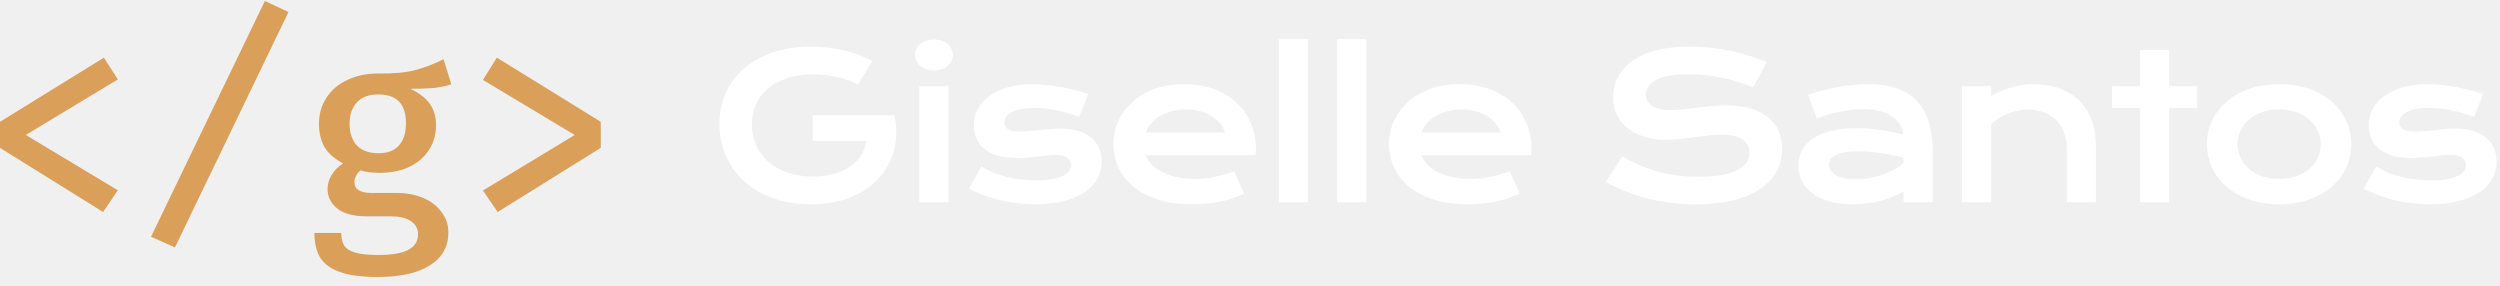
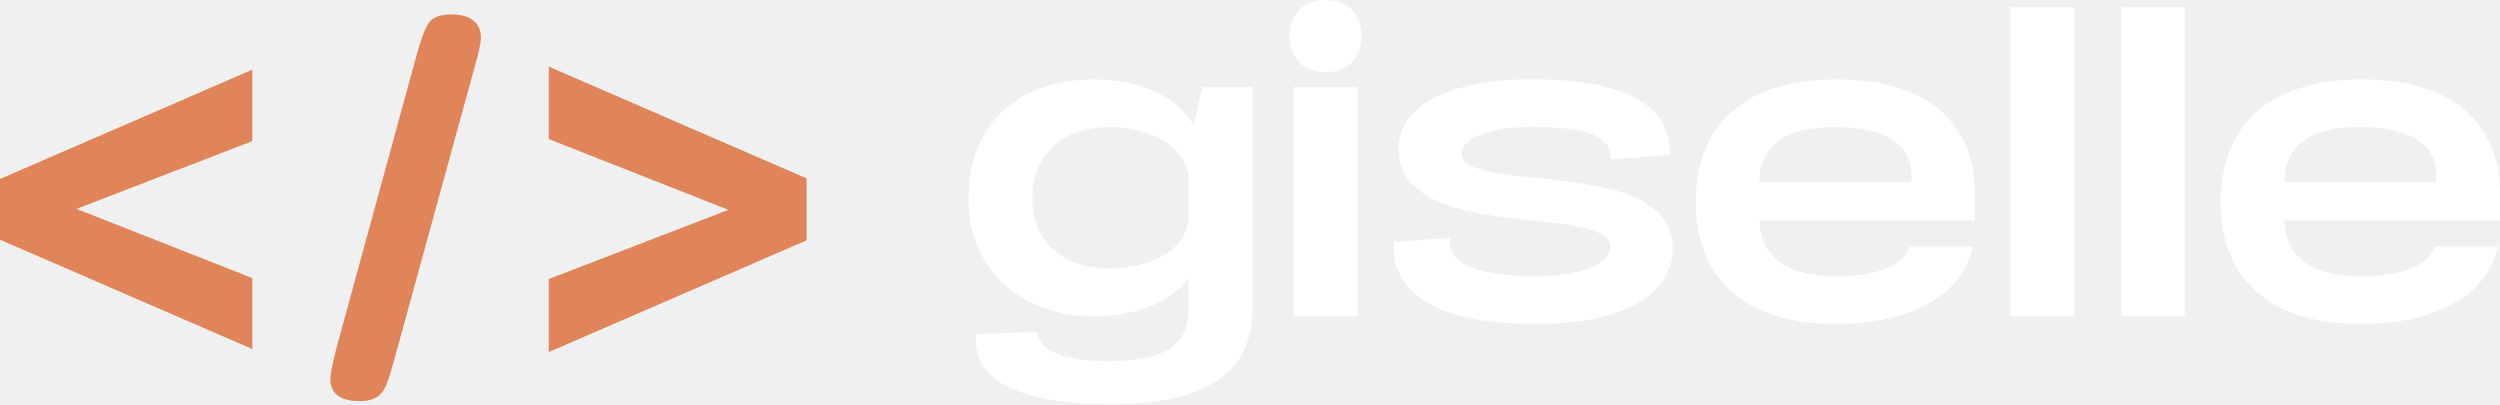
- <svg xmlns="http://www.w3.org/2000/svg" width="298" height="34" viewBox="0 0 298 34" fill="none">
-   <path d="M14.048 9.464L3.072 16.088L14.048 22.68L12.288 25.272L0 17.624V14.52L12.384 6.872L14.048 9.464Z" fill="#DA9F59" />
-   <path d="M18.003 28.216L31.572 0.12L34.388 1.432L20.852 29.496L18.003 28.216Z" fill="#DA9F59" />
-   <path d="M53.799 10.04C53.18 10.253 52.476 10.403 51.687 10.488C50.919 10.552 49.991 10.584 48.903 10.584C49.927 11.053 50.695 11.64 51.207 12.344C51.719 13.048 51.975 13.901 51.975 14.904C51.975 16.013 51.698 16.995 51.143 17.848C50.61 18.701 49.842 19.373 48.839 19.864C47.836 20.355 46.652 20.6 45.287 20.6C44.327 20.6 43.559 20.504 42.983 20.312C42.748 20.483 42.567 20.696 42.439 20.952C42.311 21.187 42.247 21.443 42.247 21.72C42.247 22.573 42.94 23 44.327 23H47.271C48.466 23 49.532 23.203 50.471 23.608C51.41 24.013 52.135 24.579 52.647 25.304C53.18 26.008 53.447 26.808 53.447 27.704C53.447 29.389 52.722 30.691 51.271 31.608C49.82 32.547 47.73 33.016 44.999 33.016C43.1 33.016 41.596 32.813 40.487 32.408C39.399 32.024 38.62 31.448 38.151 30.68C37.703 29.933 37.479 28.963 37.479 27.768H40.679C40.679 28.408 40.796 28.909 41.031 29.272C41.287 29.656 41.724 29.933 42.343 30.104C42.962 30.296 43.858 30.392 45.031 30.392C46.738 30.392 47.964 30.179 48.711 29.752C49.458 29.347 49.831 28.739 49.831 27.928C49.831 27.245 49.532 26.712 48.935 26.328C48.359 25.965 47.57 25.784 46.567 25.784H43.655C42.14 25.784 40.988 25.475 40.199 24.856C39.431 24.237 39.047 23.459 39.047 22.52C39.047 21.944 39.207 21.389 39.527 20.856C39.847 20.323 40.306 19.864 40.903 19.48C39.9 18.947 39.164 18.307 38.695 17.56C38.247 16.792 38.023 15.853 38.023 14.744C38.023 13.571 38.322 12.536 38.919 11.64C39.516 10.723 40.348 10.019 41.415 9.528C42.482 9.016 43.698 8.76 45.063 8.76C46.898 8.781 48.348 8.653 49.415 8.376C50.503 8.099 51.655 7.661 52.871 7.064L53.799 10.04ZM45.095 11.256C43.964 11.256 43.111 11.576 42.535 12.216C41.959 12.835 41.671 13.677 41.671 14.744C41.671 15.832 41.959 16.696 42.535 17.336C43.132 17.955 43.996 18.264 45.127 18.264C46.194 18.264 47.004 17.955 47.559 17.336C48.114 16.717 48.391 15.832 48.391 14.68C48.391 12.397 47.292 11.256 45.095 11.256Z" fill="#DA9F59" />
-   <path d="M71.611 14.52V17.624L59.322 25.272L57.562 22.712L68.507 16.088L57.562 9.528L59.227 6.872L71.611 14.52Z" fill="#DA9F59" />
-   <path d="M85.756 14.776C85.756 13.487 85.998 12.284 86.482 11.166C86.967 10.041 87.674 9.065 88.603 8.237C89.533 7.409 90.674 6.756 92.025 6.28C93.385 5.803 94.939 5.565 96.689 5.565C97.322 5.565 97.955 5.6 98.588 5.67C99.228 5.733 99.857 5.834 100.474 5.975C101.099 6.116 101.705 6.295 102.291 6.514C102.885 6.725 103.447 6.979 103.978 7.276L102.267 10.088C101.947 9.901 101.584 9.733 101.178 9.584C100.771 9.428 100.334 9.299 99.865 9.198C99.404 9.088 98.924 9.006 98.424 8.952C97.931 8.897 97.435 8.87 96.935 8.87C95.779 8.87 94.748 9.018 93.842 9.315C92.935 9.604 92.17 10.014 91.545 10.545C90.92 11.069 90.443 11.698 90.115 12.432C89.787 13.166 89.623 13.971 89.623 14.846C89.623 15.752 89.795 16.584 90.138 17.342C90.482 18.1 90.971 18.752 91.603 19.299C92.236 19.846 93.002 20.276 93.9 20.588C94.799 20.893 95.802 21.045 96.912 21.045C97.795 21.045 98.603 20.948 99.338 20.752C100.072 20.549 100.713 20.264 101.26 19.897C101.806 19.53 102.252 19.088 102.595 18.573C102.939 18.049 103.166 17.463 103.275 16.815H96.877V13.756H106.615V13.768L106.627 13.756C106.822 14.694 106.881 15.608 106.803 16.498C106.732 17.381 106.529 18.217 106.193 19.006C105.865 19.788 105.412 20.506 104.834 21.163C104.256 21.819 103.564 22.385 102.76 22.862C101.955 23.331 101.041 23.698 100.017 23.963C98.994 24.221 97.873 24.35 96.654 24.35C94.951 24.35 93.424 24.1 92.072 23.6C90.728 23.1 89.588 22.416 88.65 21.549C87.713 20.682 86.994 19.666 86.494 18.502C86.002 17.338 85.756 16.096 85.756 14.776Z" fill="white" />
-   <path d="M111.324 8.389C110.98 8.389 110.668 8.342 110.387 8.249C110.113 8.147 109.879 8.014 109.683 7.85C109.488 7.678 109.336 7.483 109.226 7.264C109.125 7.038 109.074 6.799 109.074 6.549C109.074 6.292 109.125 6.053 109.226 5.834C109.336 5.608 109.488 5.413 109.683 5.249C109.879 5.084 110.113 4.956 110.387 4.862C110.668 4.76 110.98 4.709 111.324 4.709C111.676 4.709 111.988 4.76 112.262 4.862C112.543 4.956 112.781 5.084 112.976 5.249C113.172 5.413 113.32 5.608 113.422 5.834C113.531 6.053 113.586 6.292 113.586 6.549C113.586 6.799 113.531 7.038 113.422 7.264C113.32 7.483 113.172 7.678 112.976 7.85C112.781 8.014 112.543 8.147 112.262 8.249C111.988 8.342 111.676 8.389 111.324 8.389ZM109.59 10.276H113.058V24.104H109.59V10.276Z" fill="white" />
-   <path d="M116.982 19.862C117.92 20.424 118.951 20.838 120.076 21.104C121.201 21.37 122.353 21.502 123.533 21.502C124.33 21.502 124.994 21.448 125.525 21.338C126.057 21.229 126.482 21.088 126.803 20.916C127.123 20.745 127.35 20.549 127.482 20.331C127.615 20.112 127.682 19.889 127.682 19.663C127.682 19.334 127.537 19.053 127.248 18.819C126.967 18.584 126.498 18.467 125.842 18.467C125.537 18.467 125.209 18.487 124.857 18.526C124.506 18.565 124.135 18.608 123.744 18.655C123.361 18.694 122.959 18.733 122.537 18.772C122.123 18.811 121.701 18.831 121.271 18.831C120.334 18.831 119.533 18.729 118.869 18.526C118.213 18.323 117.678 18.045 117.264 17.694C116.85 17.342 116.549 16.928 116.361 16.452C116.174 15.967 116.08 15.448 116.08 14.893C116.08 14.19 116.244 13.541 116.572 12.948C116.9 12.354 117.369 11.842 117.978 11.413C118.588 10.975 119.322 10.635 120.182 10.393C121.049 10.151 122.014 10.03 123.076 10.03C123.631 10.03 124.209 10.065 124.811 10.135C125.42 10.198 126.018 10.284 126.603 10.393C127.189 10.502 127.752 10.631 128.291 10.78C128.83 10.92 129.307 11.073 129.721 11.237L128.631 13.932C127.748 13.604 126.865 13.346 125.982 13.159C125.107 12.963 124.205 12.866 123.275 12.866C122.627 12.866 122.076 12.916 121.623 13.018C121.178 13.112 120.814 13.241 120.533 13.405C120.252 13.561 120.045 13.745 119.912 13.956C119.787 14.159 119.725 14.373 119.725 14.6C119.725 14.764 119.756 14.913 119.818 15.045C119.889 15.178 119.998 15.295 120.146 15.397C120.303 15.491 120.502 15.565 120.744 15.62C120.994 15.666 121.299 15.69 121.658 15.69C121.986 15.69 122.334 15.67 122.701 15.631C123.068 15.592 123.451 15.553 123.85 15.514C124.248 15.467 124.658 15.424 125.08 15.385C125.51 15.346 125.947 15.327 126.393 15.327C127.221 15.327 127.943 15.424 128.561 15.62C129.186 15.815 129.701 16.088 130.107 16.44C130.514 16.791 130.818 17.206 131.021 17.682C131.225 18.159 131.326 18.678 131.326 19.241C131.326 19.967 131.158 20.643 130.822 21.268C130.486 21.893 129.986 22.436 129.322 22.897C128.658 23.35 127.83 23.706 126.838 23.963C125.853 24.221 124.713 24.35 123.416 24.35C122.619 24.35 121.85 24.299 121.107 24.198C120.365 24.104 119.658 23.975 118.986 23.811C118.314 23.639 117.682 23.44 117.088 23.213C116.502 22.987 115.967 22.745 115.482 22.487L116.982 19.862Z" fill="white" />
-   <path d="M132.719 17.143C132.719 16.206 132.91 15.311 133.293 14.46C133.676 13.6 134.227 12.842 134.945 12.186C135.664 11.53 136.543 11.006 137.582 10.616C138.629 10.225 139.816 10.03 141.145 10.03C142.465 10.03 143.652 10.229 144.707 10.627C145.77 11.018 146.668 11.557 147.402 12.245C148.145 12.932 148.711 13.741 149.102 14.67C149.5 15.6 149.699 16.596 149.699 17.659C149.699 17.791 149.695 17.936 149.688 18.092C149.688 18.241 149.68 18.377 149.664 18.502H136.586C136.734 18.916 136.973 19.295 137.301 19.639C137.637 19.983 138.055 20.28 138.555 20.53C139.055 20.78 139.633 20.975 140.289 21.116C140.945 21.248 141.672 21.315 142.469 21.315C143.266 21.315 144.059 21.233 144.848 21.069C145.637 20.897 146.391 20.682 147.109 20.424L148.281 23.073C147.828 23.284 147.367 23.471 146.898 23.635C146.438 23.791 145.953 23.924 145.445 24.034C144.945 24.135 144.418 24.213 143.863 24.268C143.316 24.323 142.738 24.35 142.129 24.35C140.574 24.35 139.211 24.163 138.039 23.788C136.867 23.413 135.887 22.901 135.098 22.252C134.309 21.604 133.715 20.842 133.316 19.967C132.918 19.092 132.719 18.151 132.719 17.143ZM146.02 15.795C145.895 15.413 145.699 15.057 145.434 14.729C145.176 14.393 144.852 14.104 144.461 13.862C144.07 13.612 143.617 13.416 143.102 13.276C142.586 13.135 142.02 13.065 141.402 13.065C140.746 13.065 140.148 13.139 139.609 13.288C139.07 13.436 138.598 13.635 138.191 13.885C137.785 14.135 137.445 14.424 137.172 14.752C136.906 15.081 136.711 15.428 136.586 15.795H146.02Z" fill="white" />
-   <path d="M152.451 4.663H155.92V24.104H152.451V4.663Z" fill="white" />
-   <path d="M159.387 4.663H162.856V24.104H159.387V4.663Z" fill="white" />
-   <path d="M165.573 17.143C165.573 16.206 165.764 15.311 166.147 14.46C166.53 13.6 167.08 12.842 167.799 12.186C168.518 11.53 169.397 11.006 170.436 10.616C171.483 10.225 172.67 10.03 173.998 10.03C175.319 10.03 176.506 10.229 177.561 10.627C178.623 11.018 179.522 11.557 180.256 12.245C180.998 12.932 181.565 13.741 181.955 14.67C182.354 15.6 182.553 16.596 182.553 17.659C182.553 17.791 182.549 17.936 182.541 18.092C182.541 18.241 182.533 18.377 182.518 18.502H169.44C169.588 18.916 169.826 19.295 170.155 19.639C170.49 19.983 170.908 20.28 171.408 20.53C171.908 20.78 172.487 20.975 173.143 21.116C173.799 21.248 174.526 21.315 175.323 21.315C176.119 21.315 176.912 21.233 177.701 21.069C178.49 20.897 179.244 20.682 179.963 20.424L181.135 23.073C180.682 23.284 180.221 23.471 179.752 23.635C179.291 23.791 178.807 23.924 178.299 24.034C177.799 24.135 177.272 24.213 176.717 24.268C176.17 24.323 175.592 24.35 174.983 24.35C173.428 24.35 172.065 24.163 170.893 23.788C169.721 23.413 168.74 22.901 167.951 22.252C167.162 21.604 166.569 20.842 166.17 19.967C165.772 19.092 165.573 18.151 165.573 17.143ZM178.873 15.795C178.748 15.413 178.553 15.057 178.287 14.729C178.03 14.393 177.705 14.104 177.315 13.862C176.924 13.612 176.471 13.416 175.955 13.276C175.44 13.135 174.873 13.065 174.256 13.065C173.6 13.065 173.002 13.139 172.463 13.288C171.924 13.436 171.451 13.635 171.045 13.885C170.639 14.135 170.299 14.424 170.026 14.752C169.76 15.081 169.565 15.428 169.44 15.795H178.873Z" fill="white" />
-   <path d="M193.389 18.655C194.053 19.03 194.725 19.37 195.405 19.674C196.092 19.971 196.803 20.225 197.538 20.436C198.272 20.639 199.041 20.795 199.846 20.905C200.659 21.014 201.522 21.069 202.436 21.069C203.538 21.069 204.475 20.998 205.248 20.858C206.022 20.709 206.651 20.51 207.135 20.26C207.627 20.002 207.983 19.698 208.202 19.346C208.428 18.995 208.541 18.612 208.541 18.198C208.541 17.534 208.264 17.01 207.709 16.627C207.155 16.237 206.299 16.041 205.143 16.041C204.635 16.041 204.1 16.077 203.538 16.147C202.975 16.209 202.405 16.28 201.827 16.358C201.256 16.436 200.69 16.51 200.127 16.581C199.573 16.643 199.049 16.674 198.557 16.674C197.737 16.674 196.948 16.569 196.19 16.358C195.44 16.147 194.772 15.831 194.186 15.409C193.608 14.987 193.147 14.46 192.803 13.827C192.459 13.194 192.288 12.456 192.288 11.612C192.288 11.112 192.354 10.616 192.487 10.123C192.627 9.631 192.846 9.163 193.143 8.717C193.448 8.264 193.838 7.846 194.315 7.463C194.791 7.073 195.366 6.737 196.038 6.456C196.717 6.174 197.498 5.956 198.381 5.799C199.272 5.635 200.284 5.553 201.416 5.553C202.237 5.553 203.061 5.6 203.889 5.694C204.717 5.78 205.522 5.905 206.303 6.069C207.092 6.233 207.85 6.432 208.577 6.667C209.303 6.893 209.979 7.147 210.604 7.428L208.975 10.428C208.459 10.202 207.905 9.995 207.311 9.807C206.717 9.612 206.096 9.444 205.448 9.303C204.799 9.163 204.127 9.053 203.432 8.975C202.745 8.889 202.041 8.846 201.323 8.846C200.299 8.846 199.456 8.92 198.791 9.069C198.135 9.217 197.612 9.409 197.221 9.643C196.831 9.87 196.557 10.127 196.401 10.416C196.252 10.698 196.178 10.979 196.178 11.26C196.178 11.807 196.424 12.256 196.916 12.608C197.409 12.952 198.159 13.123 199.166 13.123C199.573 13.123 200.038 13.096 200.561 13.041C201.092 12.979 201.647 12.913 202.225 12.842C202.811 12.772 203.405 12.71 204.006 12.655C204.616 12.592 205.206 12.561 205.776 12.561C206.854 12.561 207.807 12.682 208.635 12.924C209.471 13.166 210.17 13.514 210.733 13.967C211.295 14.413 211.721 14.956 212.01 15.596C212.299 16.229 212.444 16.94 212.444 17.729C212.444 18.784 212.198 19.725 211.706 20.553C211.221 21.373 210.526 22.069 209.62 22.639C208.721 23.202 207.635 23.631 206.362 23.928C205.088 24.217 203.67 24.362 202.108 24.362C201.077 24.362 200.069 24.295 199.084 24.163C198.1 24.038 197.155 23.858 196.248 23.623C195.35 23.381 194.491 23.096 193.67 22.768C192.858 22.432 192.104 22.065 191.409 21.666L193.389 18.655Z" fill="white" />
-   <path d="M214.364 19.745C214.364 19.081 214.508 18.475 214.797 17.928C215.086 17.381 215.52 16.913 216.098 16.522C216.676 16.123 217.395 15.819 218.254 15.608C219.122 15.389 220.129 15.28 221.278 15.28C222.129 15.28 223.024 15.342 223.961 15.467C224.907 15.592 225.879 15.784 226.879 16.041C226.84 15.604 226.708 15.202 226.481 14.835C226.254 14.46 225.938 14.139 225.532 13.873C225.133 13.6 224.649 13.389 224.079 13.241C223.516 13.092 222.876 13.018 222.157 13.018C221.766 13.018 221.336 13.041 220.868 13.088C220.399 13.135 219.915 13.206 219.415 13.299C218.915 13.393 218.418 13.51 217.926 13.651C217.442 13.791 216.989 13.96 216.567 14.155L215.512 11.307C216.036 11.12 216.594 10.948 217.188 10.791C217.79 10.635 218.403 10.502 219.028 10.393C219.653 10.276 220.278 10.186 220.903 10.123C221.528 10.061 222.133 10.03 222.719 10.03C225.305 10.03 227.227 10.69 228.485 12.01C229.743 13.331 230.372 15.354 230.372 18.081V24.104H226.903V22.803C226.543 23.014 226.149 23.213 225.719 23.401C225.297 23.588 224.836 23.752 224.336 23.893C223.836 24.034 223.297 24.143 222.719 24.221C222.149 24.307 221.543 24.35 220.903 24.35C219.825 24.35 218.876 24.233 218.055 23.998C217.243 23.764 216.563 23.44 216.016 23.026C215.469 22.612 215.055 22.127 214.774 21.573C214.501 21.01 214.364 20.401 214.364 19.745ZM218.02 19.627C218.02 19.854 218.079 20.073 218.196 20.284C218.313 20.487 218.501 20.67 218.758 20.834C219.016 20.991 219.344 21.12 219.743 21.221C220.149 21.315 220.637 21.362 221.208 21.362C221.817 21.362 222.407 21.307 222.977 21.198C223.547 21.088 224.079 20.944 224.571 20.764C225.063 20.584 225.508 20.377 225.907 20.143C226.305 19.909 226.637 19.666 226.903 19.416V18.807C226.372 18.659 225.844 18.534 225.321 18.432C224.805 18.331 224.309 18.252 223.833 18.198C223.364 18.135 222.918 18.092 222.497 18.069C222.083 18.045 221.719 18.034 221.407 18.034C220.758 18.034 220.219 18.077 219.79 18.163C219.36 18.248 219.012 18.366 218.747 18.514C218.481 18.655 218.293 18.823 218.184 19.018C218.075 19.213 218.02 19.416 218.02 19.627Z" fill="white" />
-   <path d="M233.885 10.276H237.354V11.448C238.276 10.924 239.155 10.557 239.991 10.346C240.835 10.135 241.659 10.03 242.463 10.03C243.518 10.03 244.495 10.186 245.393 10.498C246.292 10.803 247.069 11.26 247.725 11.87C248.381 12.479 248.893 13.241 249.26 14.155C249.635 15.061 249.823 16.112 249.823 17.307V24.104H246.366V17.87C246.366 17.112 246.256 16.436 246.038 15.842C245.827 15.241 245.518 14.737 245.112 14.331C244.713 13.916 244.225 13.604 243.647 13.393C243.077 13.174 242.436 13.065 241.725 13.065C241.35 13.065 240.963 13.104 240.565 13.182C240.174 13.26 239.788 13.373 239.405 13.522C239.03 13.663 238.667 13.842 238.315 14.061C237.963 14.272 237.643 14.514 237.354 14.788V24.104H233.885V10.276Z" fill="white" />
-   <path d="M255.094 12.877H251.755V10.276H255.094V5.975H258.563V10.276H261.903V12.877H258.563V24.104H255.094V12.877Z" fill="white" />
-   <path d="M263.073 17.19C263.073 16.198 263.272 15.268 263.671 14.401C264.077 13.534 264.651 12.776 265.393 12.127C266.143 11.479 267.046 10.967 268.1 10.592C269.163 10.217 270.354 10.03 271.675 10.03C272.995 10.03 274.182 10.217 275.237 10.592C276.3 10.967 277.202 11.479 277.944 12.127C278.694 12.776 279.268 13.534 279.667 14.401C280.073 15.268 280.276 16.198 280.276 17.19C280.276 18.182 280.073 19.112 279.667 19.979C279.268 20.846 278.694 21.604 277.944 22.252C277.202 22.901 276.3 23.413 275.237 23.788C274.182 24.163 272.995 24.35 271.675 24.35C270.354 24.35 269.163 24.163 268.1 23.788C267.046 23.413 266.143 22.901 265.393 22.252C264.651 21.604 264.077 20.846 263.671 19.979C263.272 19.112 263.073 18.182 263.073 17.19ZM266.718 17.19C266.718 17.745 266.827 18.272 267.046 18.772C267.272 19.264 267.596 19.702 268.018 20.084C268.448 20.459 268.968 20.76 269.577 20.987C270.194 21.206 270.893 21.315 271.675 21.315C272.456 21.315 273.151 21.206 273.76 20.987C274.378 20.76 274.897 20.459 275.319 20.084C275.749 19.702 276.073 19.264 276.292 18.772C276.518 18.272 276.632 17.745 276.632 17.19C276.632 16.635 276.518 16.108 276.292 15.608C276.073 15.108 275.749 14.67 275.319 14.295C274.897 13.913 274.378 13.612 273.76 13.393C273.151 13.166 272.456 13.053 271.675 13.053C270.893 13.053 270.194 13.166 269.577 13.393C268.968 13.612 268.448 13.913 268.018 14.295C267.596 14.67 267.272 15.108 267.046 15.608C266.827 16.108 266.718 16.635 266.718 17.19Z" fill="white" />
-   <path d="M283.251 19.862C284.188 20.424 285.22 20.838 286.345 21.104C287.47 21.37 288.622 21.502 289.802 21.502C290.598 21.502 291.263 21.448 291.794 21.338C292.325 21.229 292.751 21.088 293.071 20.916C293.391 20.745 293.618 20.549 293.751 20.331C293.884 20.112 293.95 19.889 293.95 19.663C293.95 19.334 293.806 19.053 293.516 18.819C293.235 18.584 292.766 18.467 292.11 18.467C291.806 18.467 291.477 18.487 291.126 18.526C290.774 18.565 290.403 18.608 290.013 18.655C289.63 18.694 289.227 18.733 288.806 18.772C288.391 18.811 287.97 18.831 287.54 18.831C286.602 18.831 285.802 18.729 285.138 18.526C284.481 18.323 283.946 18.045 283.532 17.694C283.118 17.342 282.817 16.928 282.63 16.452C282.442 15.967 282.348 15.448 282.348 14.893C282.348 14.19 282.513 13.541 282.841 12.948C283.169 12.354 283.638 11.842 284.247 11.413C284.856 10.975 285.591 10.635 286.45 10.393C287.317 10.151 288.282 10.03 289.345 10.03C289.899 10.03 290.477 10.065 291.079 10.135C291.688 10.198 292.286 10.284 292.872 10.393C293.458 10.502 294.02 10.631 294.559 10.78C295.098 10.92 295.575 11.073 295.989 11.237L294.899 13.932C294.016 13.604 293.134 13.346 292.251 13.159C291.376 12.963 290.473 12.866 289.544 12.866C288.895 12.866 288.345 12.916 287.891 13.018C287.446 13.112 287.083 13.241 286.802 13.405C286.52 13.561 286.313 13.745 286.181 13.956C286.056 14.159 285.993 14.373 285.993 14.6C285.993 14.764 286.024 14.913 286.087 15.045C286.157 15.178 286.266 15.295 286.415 15.397C286.571 15.491 286.77 15.565 287.013 15.62C287.263 15.666 287.567 15.69 287.927 15.69C288.255 15.69 288.602 15.67 288.97 15.631C289.337 15.592 289.72 15.553 290.118 15.514C290.516 15.467 290.927 15.424 291.348 15.385C291.778 15.346 292.216 15.327 292.661 15.327C293.489 15.327 294.212 15.424 294.829 15.62C295.454 15.815 295.97 16.088 296.376 16.44C296.782 16.791 297.087 17.206 297.29 17.682C297.493 18.159 297.595 18.678 297.595 19.241C297.595 19.967 297.427 20.643 297.091 21.268C296.755 21.893 296.255 22.436 295.591 22.897C294.927 23.35 294.098 23.706 293.106 23.963C292.122 24.221 290.981 24.35 289.684 24.35C288.888 24.35 288.118 24.299 287.376 24.198C286.634 24.104 285.927 23.975 285.255 23.811C284.583 23.639 283.95 23.44 283.356 23.213C282.77 22.987 282.235 22.745 281.751 22.487L283.251 19.862Z" fill="white" />
+ <svg xmlns="http://www.w3.org/2000/svg" id="Isolation_Mode" data-name="Isolation Mode" viewBox="0 0 433.66 70.09">
+   <defs>
+     <style>
+       .cls-1 {
+         fill: #fff;
+       }
+ 
+       .cls-1, .cls-2 {
+         stroke-width: 0px;
+       }
+ 
+       .cls-2 {
+         fill: #df8559;
+       }
+     </style>
+   </defs>
+   <g>
+     <path class="cls-1" d="m168.02,34.35c0-3.35.55-6.32,1.65-8.9,1.1-2.58,2.61-4.73,4.53-6.45s4.2-3.02,6.85-3.9c2.65-.88,5.54-1.32,8.67-1.32,3.75,0,7.16.64,10.22,1.92,3.07,1.28,5.44,3.29,7.11,6.02l1.52-6.62h8.67v38.78c0,2.34-.42,4.5-1.26,6.49-.84,1.99-2.21,3.69-4.1,5.13-1.9,1.43-4.39,2.56-7.48,3.38-3.09.82-6.91,1.22-11.45,1.22s-8.3-.3-11.38-.89c-3.09-.6-5.57-1.43-7.45-2.51-1.88-1.08-3.19-2.36-3.94-3.84-.75-1.48-1.04-3.12-.86-4.93l10.66-.33c-.04,1.41.98,2.61,3.08,3.61,2.1.99,5.37,1.47,9.83,1.42,2.47-.04,4.56-.26,6.25-.66,1.7-.4,3.07-.98,4.1-1.75,1.04-.77,1.79-1.7,2.25-2.78.46-1.08.69-2.33.69-3.74v-5.43c-1.85,2.34-4.24,4.03-7.15,5.06s-6.02,1.55-9.33,1.55c-2.87,0-5.62-.44-8.24-1.32-2.63-.88-4.93-2.18-6.92-3.91-1.99-1.72-3.57-3.86-4.77-6.42-1.19-2.56-1.79-5.51-1.79-8.87Zm24.49,12.24c1.54,0,3.12-.18,4.73-.53,1.61-.35,3.08-.9,4.4-1.65,1.32-.75,2.42-1.72,3.28-2.91s1.29-2.62,1.29-4.3v-5.69c0-1.63-.43-3.05-1.29-4.27-.86-1.21-1.95-2.19-3.28-2.95-1.32-.75-2.79-1.31-4.4-1.69-1.61-.37-3.19-.56-4.73-.56-1.85,0-3.6.25-5.23.76-1.63.51-3.06,1.27-4.27,2.28-1.21,1.02-2.17,2.29-2.88,3.84-.71,1.54-1.06,3.35-1.06,5.43s.35,3.87,1.06,5.39c.71,1.52,1.67,2.79,2.88,3.81,1.21,1.02,2.64,1.78,4.27,2.28,1.63.51,3.38.76,5.23.76Z" />
+     <path class="cls-1" d="m223.68,6.22c0-1.9.56-3.41,1.69-4.53,1.13-1.13,2.64-1.69,4.53-1.69s3.42.56,4.57,1.69c1.15,1.13,1.72,2.64,1.72,4.53s-.57,3.47-1.72,4.6c-1.15,1.13-2.67,1.69-4.57,1.69s-3.41-.56-4.53-1.69c-1.12-1.13-1.69-2.66-1.69-4.6Zm.73,48.64V15.09h11.05v39.77h-11.05Z" />
+     <path class="cls-1" d="m242.6,25.74c0-1.59.44-3.11,1.32-4.57.88-1.46,2.26-2.72,4.14-3.81,1.87-1.08,4.27-1.95,7.18-2.61,2.91-.66,6.4-.99,10.46-.99,4.37,0,8.07.31,11.12.93,3.04.62,5.53,1.49,7.44,2.61,1.92,1.12,3.31,2.49,4.17,4.1.86,1.61,1.27,3.43,1.22,5.46l-10.26.79c.22-1.81-.72-3.2-2.81-4.17-2.1-.97-5.62-1.46-10.56-1.46-2.29,0-4.24.14-5.82.43-1.59.29-2.88.65-3.87,1.09-.99.44-1.71.94-2.15,1.49-.44.55-.66,1.07-.66,1.56,0,.93.53,1.64,1.59,2.15,1.06.51,2.44.92,4.14,1.22,1.7.31,3.65.56,5.86.76,2.21.2,4.45.44,6.72.73,2.27.29,4.51.67,6.72,1.16,2.21.49,4.16,1.16,5.86,2.02,1.7.86,3.08,1.98,4.14,3.34,1.06,1.37,1.59,3.07,1.59,5.1,0,1.85-.46,3.57-1.39,5.16-.93,1.59-2.36,2.97-4.3,4.14-1.94,1.17-4.4,2.1-7.38,2.78s-6.52,1.03-10.62,1.03c-8.74,0-15.12-1.29-19.16-3.87-4.04-2.58-5.86-6.03-5.46-10.36l9.66-.66c-.18,2.25.98,3.92,3.47,5,2.49,1.08,6.28,1.62,11.35,1.62,2.38,0,4.4-.15,6.06-.46,1.65-.31,3-.72,4.04-1.22,1.04-.51,1.79-1.06,2.25-1.65.46-.6.69-1.16.69-1.69,0-.97-.53-1.73-1.59-2.28-1.06-.55-2.45-.99-4.17-1.32-1.72-.33-3.67-.61-5.86-.83-2.18-.22-4.43-.47-6.75-.76-2.32-.29-4.57-.68-6.75-1.19-2.18-.51-4.14-1.2-5.86-2.08-1.72-.88-3.11-2.02-4.17-3.41-1.06-1.39-1.59-3.14-1.59-5.26Z" />
+     <path class="cls-1" d="m318.45,13.77c3.75,0,7.13.42,10.13,1.26,3,.84,5.54,2.11,7.61,3.81,2.07,1.7,3.66,3.8,4.76,6.29,1.1,2.49,1.65,5.39,1.65,8.7v4.43h-37.39c.09,3.18,1.25,5.58,3.47,7.21,2.23,1.63,5.48,2.45,9.76,2.45,3.97,0,7.04-.53,9.2-1.59,2.16-1.06,3.35-2.25,3.57-3.57h11.05c-1.02,4.32-3.63,7.64-7.84,9.96-4.21,2.32-9.54,3.47-15.98,3.47-3.75,0-7.13-.44-10.13-1.32-3-.88-5.55-2.22-7.64-4-2.1-1.79-3.71-3.99-4.83-6.62-1.12-2.62-1.69-5.7-1.69-9.23s.56-6.56,1.69-9.23c1.13-2.67,2.74-4.89,4.83-6.65,2.09-1.76,4.64-3.1,7.64-4,3-.9,6.37-1.36,10.13-1.36Zm0,8.27c-4.54,0-7.87.81-9.96,2.42-2.1,1.61-3.19,3.81-3.28,6.58v.53h26.34v-1.32c0-2.56-1.11-4.57-3.34-6.02s-5.48-2.18-9.76-2.18Z" />
+     <path class="cls-1" d="m348.76,54.86V1.26h11.05v53.61h-11.05Z" />
+     <path class="cls-1" d="m367.95,54.86V1.26h11.05v53.61h-11.05Z" />
+     <path class="cls-1" d="m409.51,13.77c3.75,0,7.13.42,10.13,1.26,3,.84,5.54,2.11,7.61,3.81,2.07,1.7,3.66,3.8,4.76,6.29,1.1,2.49,1.65,5.39,1.65,8.7v4.43h-37.39c.09,3.18,1.25,5.58,3.47,7.21,2.23,1.63,5.48,2.45,9.76,2.45,3.97,0,7.04-.53,9.2-1.59,2.16-1.06,3.35-2.25,3.57-3.57h11.05c-1.02,4.32-3.63,7.64-7.84,9.96-4.21,2.32-9.54,3.47-15.98,3.47-3.75,0-7.13-.44-10.13-1.32-3-.88-5.55-2.22-7.64-4-2.1-1.79-3.71-3.99-4.83-6.62-1.12-2.62-1.69-5.7-1.69-9.23s.56-6.56,1.69-9.23c1.13-2.67,2.74-4.89,4.83-6.65,2.09-1.76,4.64-3.1,7.64-4,3-.9,6.37-1.36,10.13-1.36Zm0,8.27c-4.54,0-7.87.81-9.96,2.42-2.1,1.61-3.19,3.81-3.28,6.58v.53h26.34v-1.32c0-2.56-1.11-4.57-3.34-6.02s-5.48-2.18-9.76-2.18Z" />
+   </g>
+   <g>
+     <path class="cls-2" d="m43.77,48.24v12.31L0,41.58v-10.53L43.77,12.08v12.4l-30.5,11.75,30.5,12.01Z" />
+     <path class="cls-2" d="m95.2,24.14v-12.58l44.71,19.38v10.75l-44.71,19.38v-12.67l31.15-12-31.15-12.27Z" />
+     <path class="cls-2" d="m82.37,11.48l-14.01,51.02c-.47,1.68-.88,3.01-1.23,3.98-.35.97-.88,1.73-1.6,2.28-.72.54-1.76.82-3.13.82-3.4,0-5.1-1.3-5.1-3.89,0-.68.33-2.37,1-5.09l13.96-51.02c.73-2.71,1.43-4.57,2.1-5.58.67-1,1.97-1.5,3.9-1.5,1.67,0,2.94.35,3.83,1.06.88.71,1.33,1.68,1.33,2.92,0,.91-.35,2.58-1.05,5Z" />
+   </g>
</svg>
